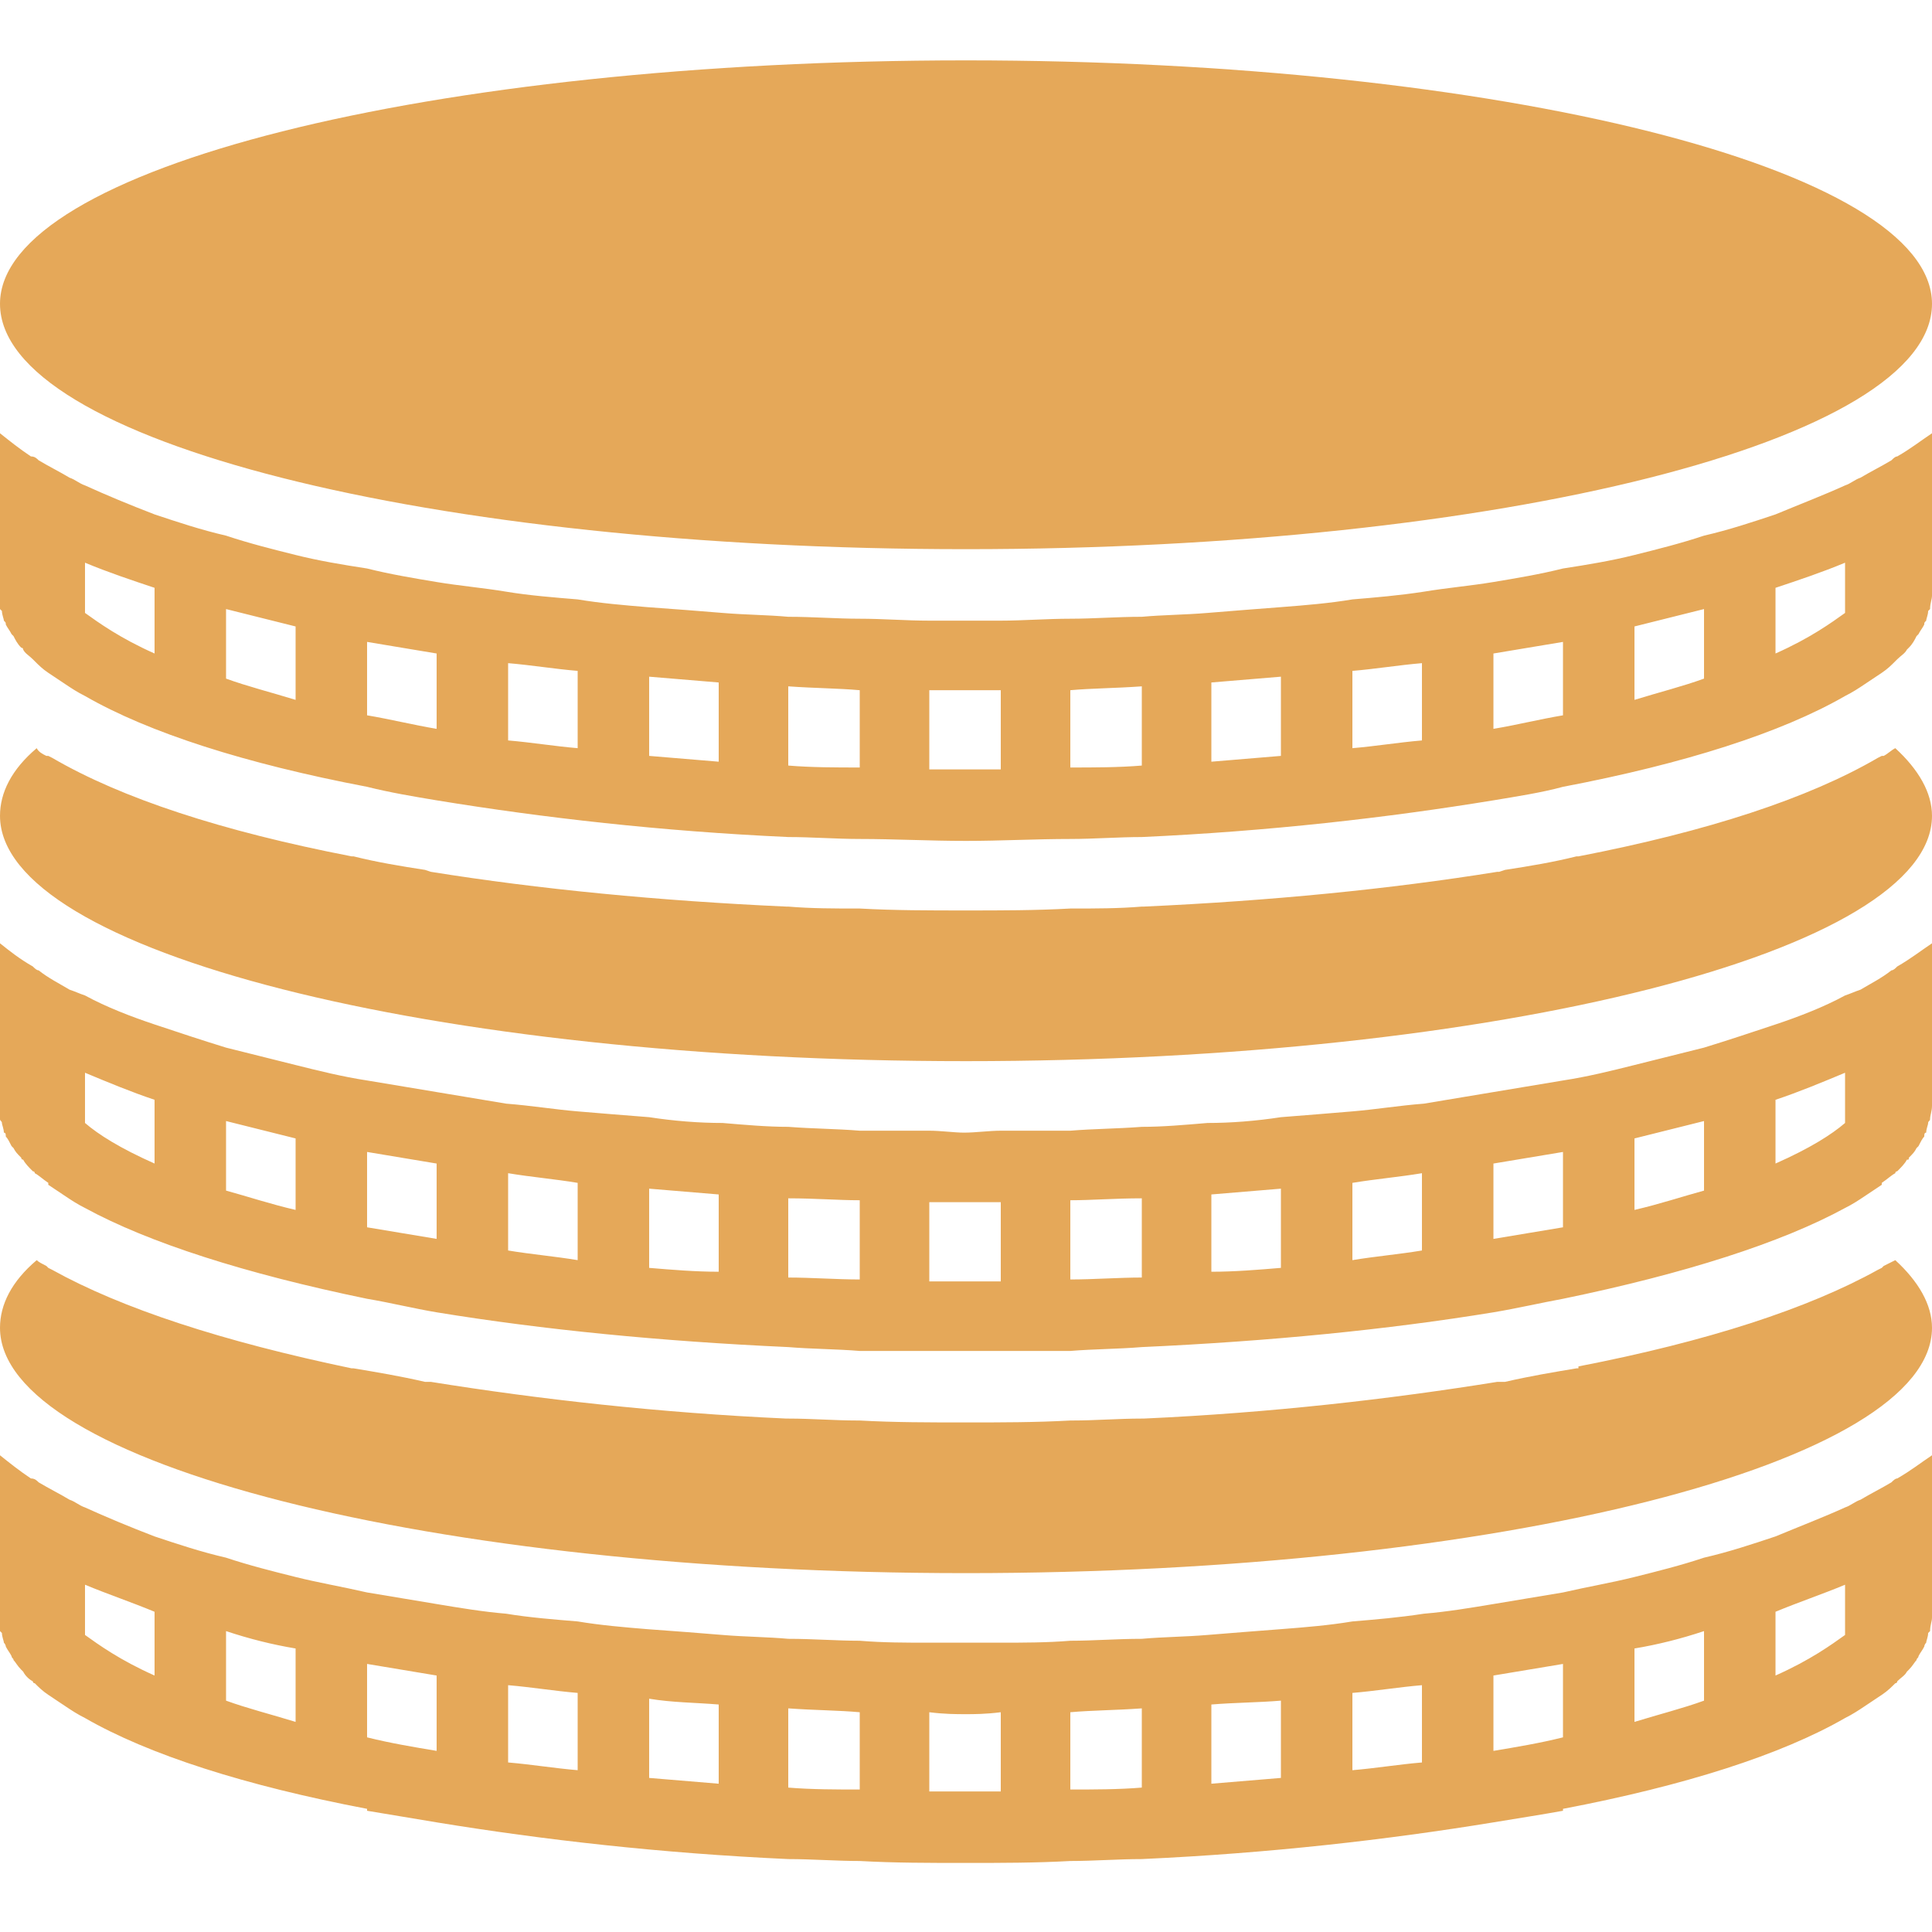
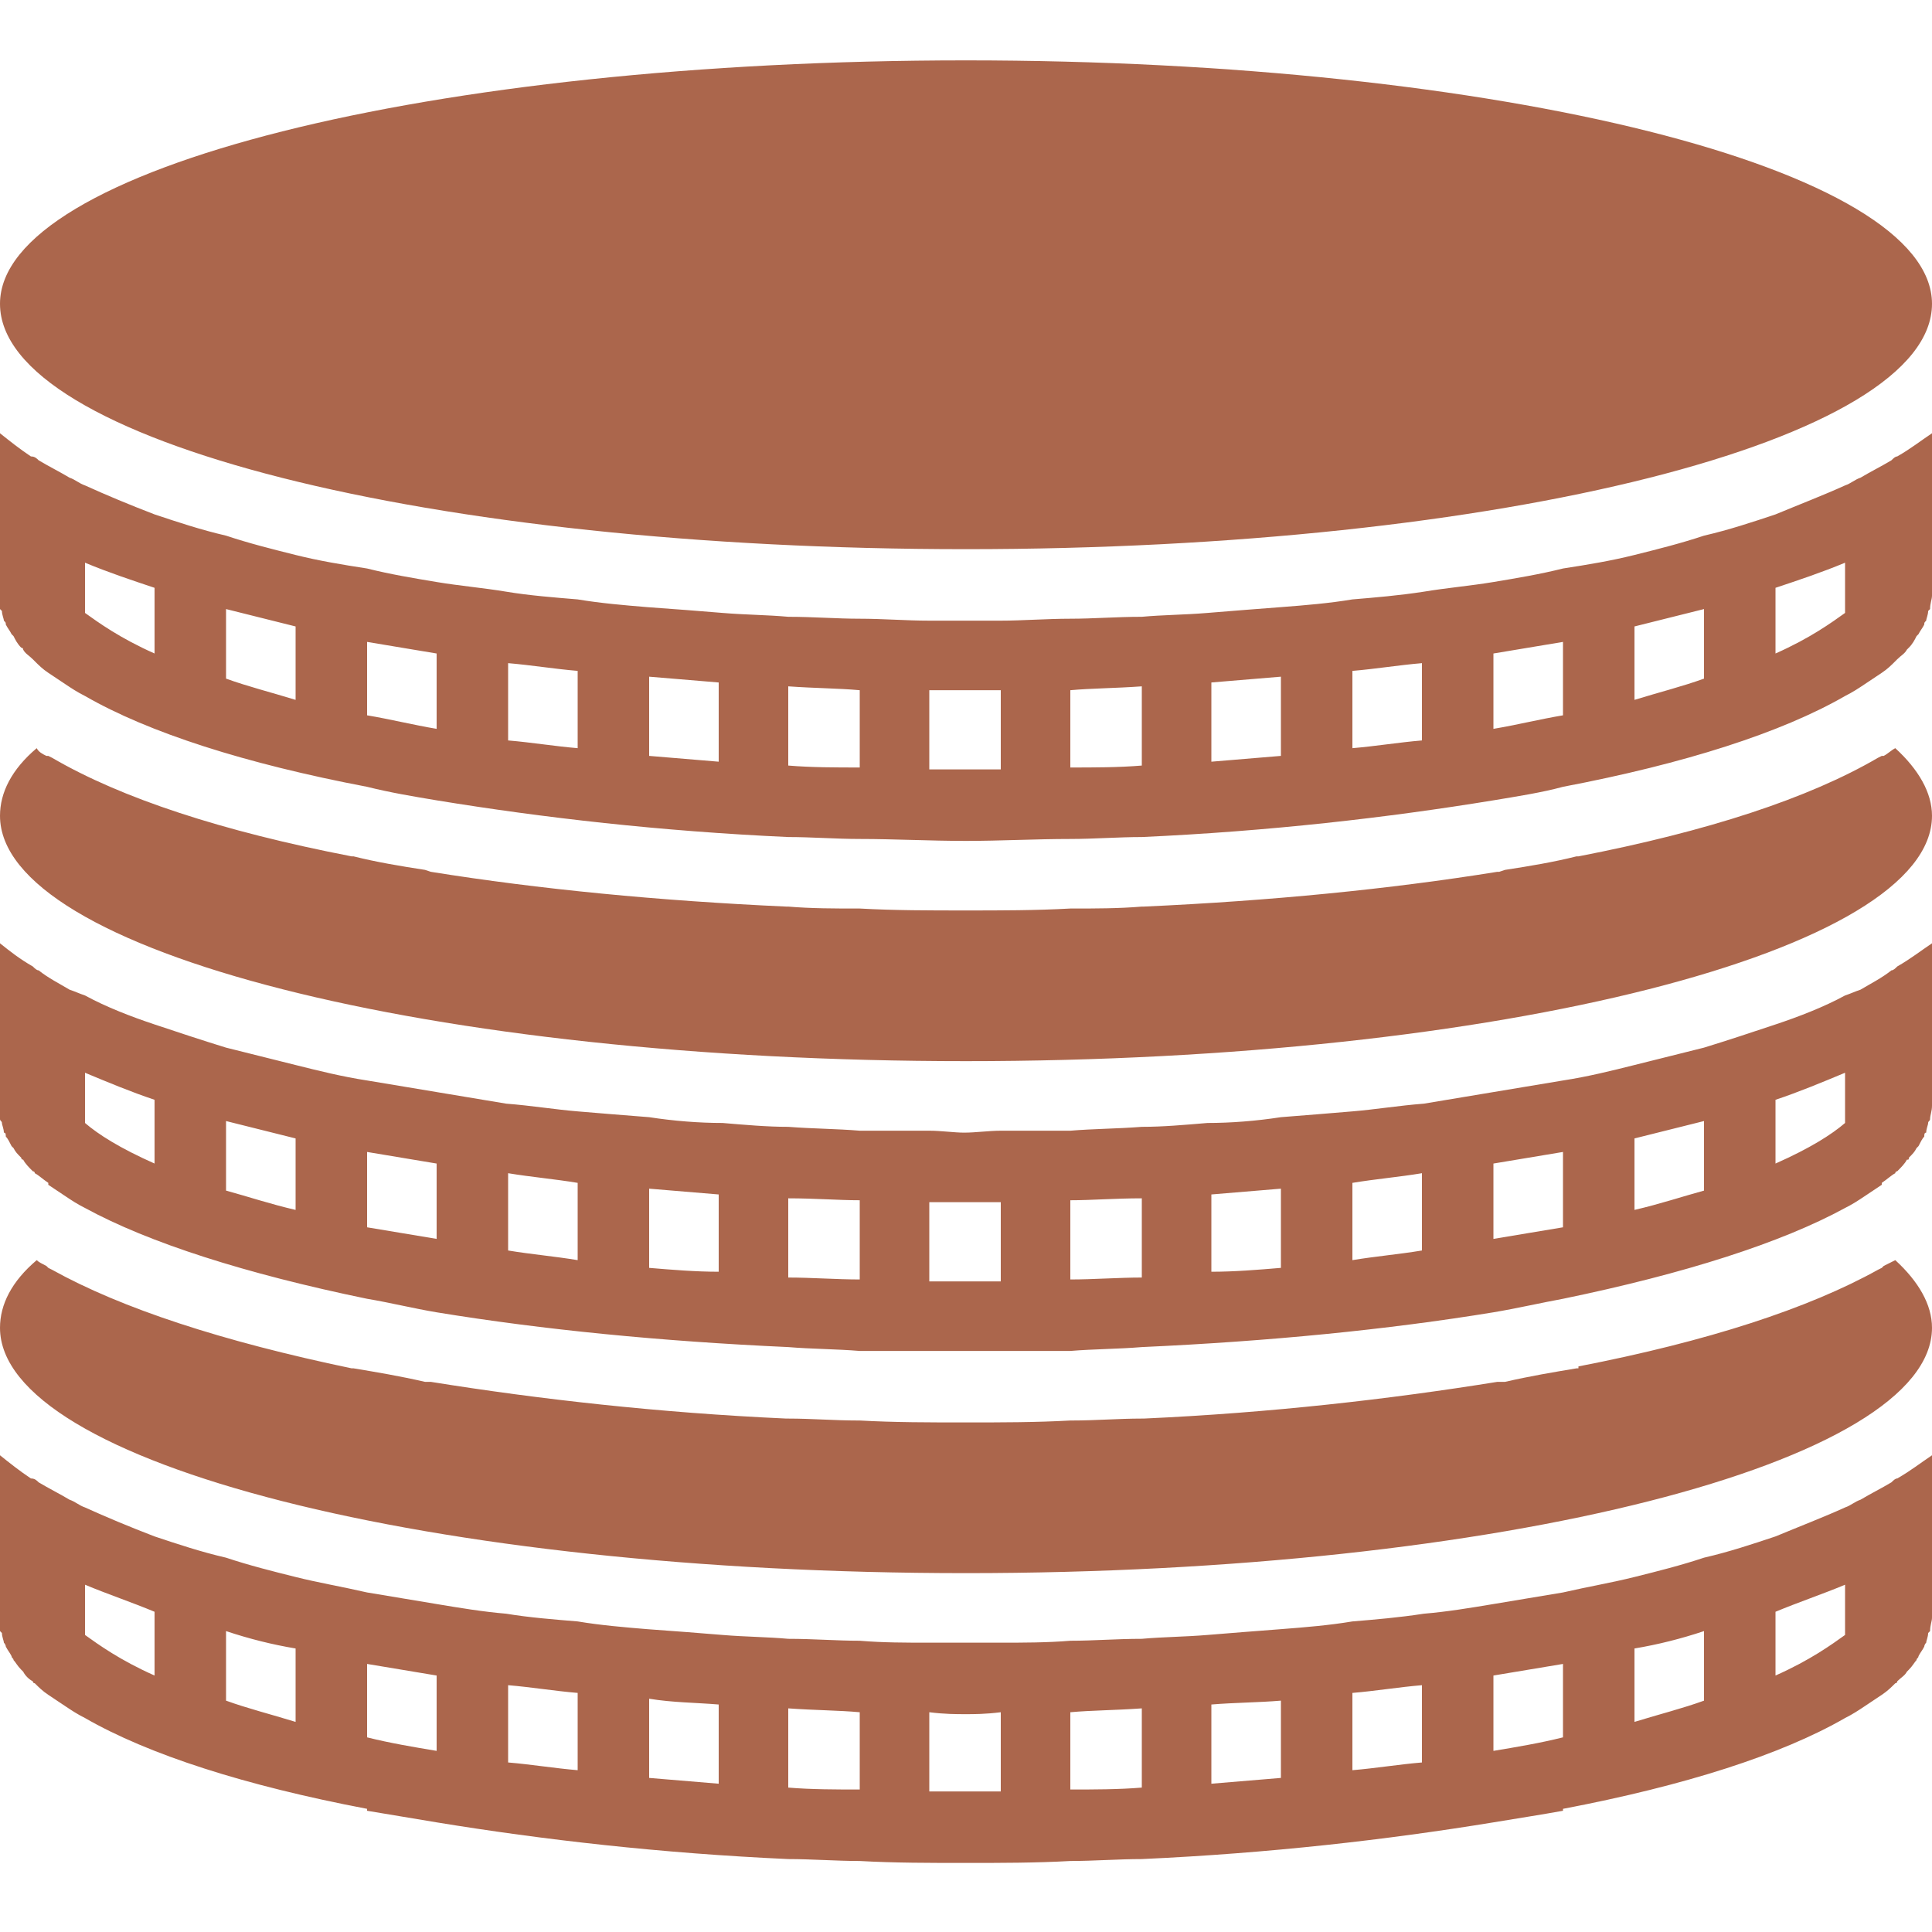
<svg xmlns="http://www.w3.org/2000/svg" version="1.1" baseProfile="basic" x="0px" y="0px" width="64px" height="64px" viewBox="0 0 64 64" xml:space="preserve">
-   <path transform="matrix(0.064,0,0,0.064,0,2)" stroke="none" style="fill:#E5A859" d="M 1000 126 C 1000 197 776 253 500 253 C 223 253 0 197 0 126 C 0 56 223 0 500 0 C 776 0 1000 56 1000 126 M 979 207 C 974 210 968 213 963 216 C 960 217 958 219 955 220 C 944 225 931 230 919 235 C 907 239 895 243 882 246 C 870 250 858 253 846 256 C 834 259 822 261 809 263 C 797 266 785 268 773 270 C 761 272 749 273 737 275 C 724 277 712 278 700 279 C 688 281 676 282 663 283 C 650 284 637 285 625 286 C 613 287 602 287 591 288 C 578 288 566 289 554 289 C 542 289 529 290 518 290 C 512 290 505 290 499 290 C 494 290 487 290 481 290 C 469 290 457 289 445 289 C 433 289 421 288 408 288 C 397 287 386 287 374 286 C 362 285 349 284 335 283 C 323 282 311 281 299 279 C 287 278 274 277 262 275 C 250 273 238 272 226 270 C 214 268 202 266 190 263 C 177 261 165 259 153 256 C 141 253 129 250 117 246 C 104 243 92 239 80 235 C 67 230 55 225 44 220 C 41 219 39 217 36 216 C 31 213 25 210 20 207 C 19 206 18 205 16 205 C 10 201 5 197 0 193 L 0 277 C 0 279 0 281 0 284 C 0 284 1 285 1 285 C 1 287 2 289 2 290 C 3 291 3 291 3 292 C 4 294 5 295 6 297 C 6 297 7 298 7 298 C 8 300 9 302 11 304 C 11 304 12 304 12 305 C 13 307 15 308 17 310 C 17 310 18 311 18 311 C 20 313 22 315 25 317 C 25 317 25 317 25 317 C 28 319 31 321 34 323 C 34 323 34 323 34 323 C 37 325 40 327 44 329 C 44 329 44 329 44 329 C 77 348 127 364 190 376 C 190 376 190 376 190 376 C 202 379 214 381 226 383 C 226 383 226 383 226 383 C 281 392 342 399 408 402 C 408 402 408 402 408 402 C 420 402 433 403 445 403 C 445 403 445 403 445 403 C 463 403 481 404 500 404 C 518 404 536 403 554 403 C 554 403 554 403 554 403 C 566 403 579 402 591 402 C 591 402 591 402 591 402 C 657 399 718 392 773 383 C 773 383 773 383 773 383 C 785 381 798 379 809 376 C 809 376 809 376 809 376 C 872 364 922 348 955 329 C 955 329 955 329 955 329 C 959 327 962 325 965 323 C 965 323 965 323 965 323 C 968 321 971 319 974 317 C 974 317 974 317 974 317 C 977 315 979 313 981 311 C 981 311 982 310 982 310 C 984 308 986 307 987 305 C 988 304 988 304 988 304 C 990 302 991 300 992 298 C 992 298 993 297 993 297 C 994 295 995 294 996 292 C 996 291 996 291 997 290 C 997 289 998 287 998 285 C 998 285 999 284 999 284 C 999 281 1000 279 1000 277 L 1000 193 C 994 197 989 201 982 205 C 981 205 980 206 979 207 z M 80 307 C 62 299 51 291 44 286 L 44 260 C 56 265 68 269 80 273 L 80 307 z M 153 331 C 140 327 128 324 117 320 L 117 284 C 129 287 141 290 153 293 L 153 331 z M 226 346 C 214 344 202 341 190 339 L 190 301 C 202 303 214 305 226 307 L 226 346 z M 299 356 C 287 355 275 353 263 352 L 263 312 C 275 313 287 315 299 316 L 299 356 z M 372 363 C 360 362 348 361 336 360 L 336 319 C 348 320 360 321 372 322 L 372 363 z M 445 366 C 433 366 420 366 408 365 L 408 324 C 422 325 434 325 445 326 L 445 366 z M 518 367 C 512 367 506 367 500 367 C 493 367 487 367 481 367 L 481 326 C 489 326 495 326 500 326 C 504 326 510 326 518 326 L 518 367 z M 591 365 C 579 366 566 366 554 366 L 554 326 C 565 325 577 325 591 324 L 591 365 z M 663 360 C 651 361 639 362 627 363 L 627 322 C 639 321 651 320 663 319 L 663 360 z M 736 352 C 724 353 712 355 700 356 L 700 316 C 712 315 724 313 736 312 L 736 352 z M 809 339 C 797 341 785 344 773 346 L 773 307 C 785 305 797 303 809 301 L 809 339 z M 882 320 C 871 324 859 327 846 331 L 846 293 C 858 290 870 287 882 284 L 882 320 z M 955 286 C 948 291 937 299 919 307 L 919 273 C 931 269 943 265 955 260 L 955 286 z M 975 360 L 974 360 L 972 361 C 936 382 884 399 817 412 L 817 412 L 816 412 C 804 415 792 417 779 419 L 776 420 L 775 420 C 719 429 658 435 592 438 L 591 438 L 591 438 C 579 439 567 439 555 439 L 554 439 C 536 440 518 440 500 440 C 481 440 463 440 445 439 L 444 439 L 444 439 C 432 439 420 439 408 438 L 407 438 L 407 438 C 341 435 279 429 223 420 L 223 420 L 220 419 C 207 417 195 415 183 412 L 182 412 L 182 412 C 115 399 63 382 27 361 L 25 360 L 24 360 C 22 359 20 358 19 356 C 6 367 0 379 0 391 C 0 461 223 518 500 518 C 776 518 1000 461 1000 391 C 1000 379 993 367 981 356 C 979 357 977 359 975 360 z M 979 471 C 974 475 968 478 963 481 C 960 482 958 483 955 484 C 944 490 931 495 919 499 C 907 503 895 507 882 511 C 870 514 858 517 846 520 C 834 523 822 526 809 528 C 797 530 785 532 773 534 C 761 536 749 538 737 540 C 724 541 712 543 700 544 C 688 545 676 546 663 547 C 650 549 637 550 625 550 C 613 551 602 552 591 552 C 578 553 566 553 554 554 C 542 554 530 554 518 554 C 512 554 505 555 499 555 C 494 555 487 554 481 554 C 469 554 457 554 445 554 C 433 553 421 553 408 552 C 397 552 386 551 374 550 C 362 550 349 549 336 547 C 323 546 311 545 299 544 C 287 543 275 541 262 540 C 250 538 238 536 226 534 C 214 532 202 530 190 528 C 177 526 165 523 153 520 C 141 517 129 514 117 511 C 104 507 92 503 80 499 C 68 495 55 490 44 484 C 41 483 39 482 36 481 C 31 478 25 475 20 471 C 19 471 18 470 17 469 C 10 465 5 461 0 457 L 0 541 C 0 544 0 546 0 548 C 0 549 1 549 1 550 C 1 551 2 553 2 555 C 3 555 3 556 3 557 C 4 558 5 560 6 562 C 6 562 7 563 7 563 C 8 565 9 566 11 568 C 11 569 12 569 12 569 C 13 571 15 573 17 575 C 17 575 18 575 18 576 C 20 577 22 579 25 581 C 25 581 25 582 25 582 C 28 584 31 586 34 588 C 34 588 34 588 34 588 C 37 590 40 592 44 594 C 44 594 44 594 44 594 C 77 612 127 628 190 641 C 190 641 190 641 190 641 C 202 643 214 646 226 648 C 226 648 226 648 226 648 C 281 657 342 663 408 666 C 408 666 408 666 408 666 C 420 667 433 667 445 668 C 445 668 445 668 445 668 C 463 668 481 668 500 668 C 518 668 536 668 554 668 C 554 668 554 668 554 668 C 566 667 579 667 591 666 C 591 666 591 666 591 666 C 657 663 718 657 773 648 C 773 648 773 648 773 648 C 785 646 798 643 809 641 C 809 641 809 641 809 641 C 872 628 922 612 955 594 C 955 594 955 594 955 594 C 959 592 962 590 965 588 C 965 588 965 588 965 588 C 968 586 971 584 974 582 C 974 581 974 581 974 581 C 977 579 979 577 981 576 C 981 575 982 575 982 575 C 984 573 986 571 987 569 C 988 569 988 569 988 568 C 990 566 991 565 992 563 C 992 563 993 562 993 562 C 994 560 995 558 996 557 C 996 556 996 555 997 555 C 997 553 998 551 998 550 C 998 549 999 549 999 548 C 999 546 1000 544 1000 541 L 1000 457 C 994 461 989 465 982 469 C 981 470 980 471 979 471 z M 80 571 C 62 563 51 556 44 550 L 44 524 C 56 529 68 534 80 538 L 80 571 z M 153 595 C 140 592 128 588 117 585 L 117 549 C 129 552 141 555 153 558 L 153 595 z M 226 610 C 214 608 202 606 190 604 L 190 565 C 202 567 214 569 226 571 L 226 610 z M 299 621 C 287 619 275 618 263 616 L 263 576 C 275 578 287 579 299 581 L 299 621 z M 372 627 C 360 627 348 626 336 625 L 336 584 C 348 585 360 586 372 587 L 372 627 z M 445 631 C 433 631 420 630 408 630 L 408 589 C 422 589 434 590 445 590 L 445 631 z M 518 632 C 512 632 506 632 500 632 C 493 632 487 632 481 632 L 481 591 C 489 591 495 591 500 591 C 504 591 510 591 518 591 L 518 632 z M 591 630 C 579 630 566 631 554 631 L 554 590 C 565 590 577 589 591 589 L 591 630 z M 663 625 C 651 626 639 627 627 627 L 627 587 C 639 586 651 585 663 584 L 663 625 z M 736 616 C 724 618 712 619 700 621 L 700 581 C 712 579 724 578 736 576 L 736 616 z M 809 604 C 797 606 785 608 773 610 L 773 571 C 785 569 797 567 809 565 L 809 604 z M 882 585 C 871 588 859 592 846 595 L 846 558 C 858 555 870 552 882 549 L 882 585 z M 955 550 C 948 556 937 563 919 571 L 919 538 C 931 534 943 529 955 524 L 955 550 z M 975 624 L 974 625 L 972 626 C 936 646 884 663 817 676 L 817 677 L 816 677 C 804 679 792 681 779 684 L 776 684 L 775 684 C 719 693 658 700 592 703 L 591 703 L 591 703 C 579 703 567 704 555 704 L 554 704 C 536 705 518 705 500 705 C 481 705 463 705 445 704 L 444 704 L 444 704 C 432 704 420 703 408 703 L 407 703 L 407 703 C 341 700 279 693 223 684 L 223 684 L 220 684 C 207 681 195 679 183 677 L 182 677 L 182 677 C 115 663 63 646 27 626 L 25 625 L 24 624 C 22 623 20 622 19 621 C 6 632 0 644 0 656 C 0 726 223 783 500 783 C 776 783 1000 726 1000 656 C 1000 644 993 632 981 621 C 979 622 977 623 975 624 z M 979 736 C 974 739 968 742 963 745 C 960 746 958 748 955 749 C 944 754 931 759 919 764 C 907 768 895 772 882 775 C 870 779 858 782 846 785 C 834 788 822 790 809 793 C 797 795 785 797 773 799 C 761 801 749 803 737 804 C 724 806 712 807 700 808 C 688 810 676 811 663 812 C 650 813 637 814 625 815 C 613 816 602 816 591 817 C 578 817 566 818 554 818 C 542 819 529 819 518 819 C 512 819 505 819 499 819 C 494 819 487 819 481 819 C 469 819 457 819 445 818 C 433 818 421 817 408 817 C 397 816 386 816 374 815 C 362 814 349 813 335 812 C 323 811 311 810 299 808 C 287 807 274 806 262 804 C 250 803 238 801 226 799 C 214 797 202 795 190 793 C 177 790 165 788 153 785 C 141 782 129 779 117 775 C 104 772 92 768 80 764 C 67 759 55 754 44 749 C 41 748 39 746 36 745 C 31 742 25 739 20 736 C 19 735 18 734 16 734 C 10 730 5 726 0 722 L 0 806 C 0 808 0 810 0 813 C 0 813 1 814 1 814 C 1 816 2 818 2 819 C 3 820 3 821 3 821 C 4 823 5 824 6 826 C 6 827 7 827 7 828 C 8 829 9 831 11 833 C 11 833 12 834 12 834 C 13 836 15 838 17 839 C 17 840 18 840 18 840 C 20 842 22 844 25 846 C 25 846 25 846 25 846 C 28 848 31 850 34 852 C 34 852 34 852 34 852 C 37 854 40 856 44 858 C 44 858 44 858 44 858 C 77 877 127 893 190 905 C 190 906 190 906 190 906 C 202 908 214 910 226 912 C 226 912 226 912 226 912 C 281 921 342 928 408 931 C 408 931 408 931 408 931 C 420 931 433 932 445 932 C 445 932 445 932 445 932 C 463 933 481 933 500 933 C 518 933 536 933 554 932 C 554 932 554 932 554 932 C 566 932 579 931 591 931 C 591 931 591 931 591 931 C 657 928 718 921 773 912 C 773 912 773 912 773 912 C 785 910 798 908 809 906 C 809 905 809 905 809 905 C 872 893 922 877 955 858 C 955 858 955 858 955 858 C 959 856 962 854 965 852 C 965 852 965 852 965 852 C 968 850 971 848 974 846 C 974 846 974 846 974 846 C 977 844 979 842 981 840 C 981 840 982 840 982 839 C 984 837 986 836 987 834 C 988 833 988 833 988 833 C 990 831 991 829 992 828 C 992 827 993 827 993 826 C 994 824 995 823 996 821 C 996 821 996 820 997 819 C 997 818 998 816 998 814 C 998 814 999 813 999 813 C 999 810 1000 808 1000 806 L 1000 722 C 994 726 989 730 982 734 C 981 734 980 735 979 736 z M 80 836 C 62 828 51 820 44 815 L 44 789 C 56 794 68 798 80 803 L 80 836 z M 153 860 C 140 856 128 853 117 849 L 117 813 C 129 817 141 820 153 822 L 153 860 z M 226 875 C 214 873 202 871 190 868 L 190 830 C 202 832 214 834 226 836 L 226 875 z M 299 885 C 287 884 275 882 263 881 L 263 841 C 275 842 287 844 299 845 L 299 885 z M 372 892 C 360 891 348 890 336 889 L 336 848 C 348 850 360 850 372 851 L 372 892 z M 445 895 C 433 895 420 895 408 894 L 408 853 C 422 854 434 854 445 855 L 445 895 z M 518 896 C 512 896 506 896 500 896 C 493 896 487 896 481 896 L 481 855 C 489 856 495 856 500 856 C 504 856 510 856 518 855 L 518 896 z M 591 894 C 579 895 566 895 554 895 L 554 855 C 565 854 577 854 591 853 L 591 894 z M 663 889 C 651 890 639 891 627 892 L 627 851 C 639 850 651 850 663 849 L 663 889 z M 736 881 C 724 882 712 884 700 885 L 700 845 C 712 844 724 842 736 841 L 736 881 z M 809 868 C 797 871 785 873 773 875 L 773 836 C 785 834 797 832 809 830 L 809 868 z M 882 849 C 871 853 859 856 846 860 L 846 822 C 858 820 870 817 882 813 L 882 849 z M 955 815 C 948 820 937 828 919 836 L 919 803 C 931 798 943 794 955 789 L 955 815 z" />
+   <path transform="matrix(0.064,0,0,0.064,0,2)" stroke="none" style="fill:#AB664C" d="M 1000 126 C 1000 197 776 253 500 253 C 223 253 0 197 0 126 C 0 56 223 0 500 0 C 776 0 1000 56 1000 126 M 979 207 C 974 210 968 213 963 216 C 960 217 958 219 955 220 C 944 225 931 230 919 235 C 907 239 895 243 882 246 C 870 250 858 253 846 256 C 834 259 822 261 809 263 C 797 266 785 268 773 270 C 761 272 749 273 737 275 C 724 277 712 278 700 279 C 688 281 676 282 663 283 C 650 284 637 285 625 286 C 613 287 602 287 591 288 C 578 288 566 289 554 289 C 542 289 529 290 518 290 C 512 290 505 290 499 290 C 494 290 487 290 481 290 C 469 290 457 289 445 289 C 433 289 421 288 408 288 C 397 287 386 287 374 286 C 362 285 349 284 335 283 C 323 282 311 281 299 279 C 287 278 274 277 262 275 C 250 273 238 272 226 270 C 214 268 202 266 190 263 C 177 261 165 259 153 256 C 141 253 129 250 117 246 C 104 243 92 239 80 235 C 67 230 55 225 44 220 C 41 219 39 217 36 216 C 31 213 25 210 20 207 C 19 206 18 205 16 205 C 10 201 5 197 0 193 L 0 277 C 0 279 0 281 0 284 C 0 284 1 285 1 285 C 1 287 2 289 2 290 C 3 291 3 291 3 292 C 4 294 5 295 6 297 C 6 297 7 298 7 298 C 8 300 9 302 11 304 C 11 304 12 304 12 305 C 13 307 15 308 17 310 C 17 310 18 311 18 311 C 20 313 22 315 25 317 C 25 317 25 317 25 317 C 28 319 31 321 34 323 C 34 323 34 323 34 323 C 37 325 40 327 44 329 C 44 329 44 329 44 329 C 77 348 127 364 190 376 C 190 376 190 376 190 376 C 202 379 214 381 226 383 C 226 383 226 383 226 383 C 281 392 342 399 408 402 C 408 402 408 402 408 402 C 420 402 433 403 445 403 C 445 403 445 403 445 403 C 463 403 481 404 500 404 C 518 404 536 403 554 403 C 554 403 554 403 554 403 C 566 403 579 402 591 402 C 591 402 591 402 591 402 C 657 399 718 392 773 383 C 773 383 773 383 773 383 C 785 381 798 379 809 376 C 809 376 809 376 809 376 C 872 364 922 348 955 329 C 955 329 955 329 955 329 C 959 327 962 325 965 323 C 965 323 965 323 965 323 C 968 321 971 319 974 317 C 974 317 974 317 974 317 C 977 315 979 313 981 311 C 981 311 982 310 982 310 C 984 308 986 307 987 305 C 988 304 988 304 988 304 C 990 302 991 300 992 298 C 992 298 993 297 993 297 C 994 295 995 294 996 292 C 996 291 996 291 997 290 C 997 289 998 287 998 285 C 998 285 999 284 999 284 C 999 281 1000 279 1000 277 L 1000 193 C 994 197 989 201 982 205 C 981 205 980 206 979 207 z M 80 307 C 62 299 51 291 44 286 L 44 260 C 56 265 68 269 80 273 L 80 307 z M 153 331 C 140 327 128 324 117 320 L 117 284 C 129 287 141 290 153 293 L 153 331 z M 226 346 C 214 344 202 341 190 339 L 190 301 C 202 303 214 305 226 307 L 226 346 z M 299 356 C 287 355 275 353 263 352 L 263 312 C 275 313 287 315 299 316 L 299 356 z M 372 363 C 360 362 348 361 336 360 L 336 319 C 348 320 360 321 372 322 L 372 363 z M 445 366 C 433 366 420 366 408 365 L 408 324 C 422 325 434 325 445 326 L 445 366 z M 518 367 C 512 367 506 367 500 367 C 493 367 487 367 481 367 L 481 326 C 489 326 495 326 500 326 C 504 326 510 326 518 326 L 518 367 z M 591 365 C 579 366 566 366 554 366 L 554 326 C 565 325 577 325 591 324 L 591 365 z M 663 360 C 651 361 639 362 627 363 L 627 322 C 639 321 651 320 663 319 L 663 360 z M 736 352 C 724 353 712 355 700 356 L 700 316 C 712 315 724 313 736 312 L 736 352 z M 809 339 C 797 341 785 344 773 346 L 773 307 C 785 305 797 303 809 301 L 809 339 z M 882 320 C 871 324 859 327 846 331 L 846 293 C 858 290 870 287 882 284 L 882 320 z M 955 286 C 948 291 937 299 919 307 L 919 273 C 931 269 943 265 955 260 L 955 286 z M 975 360 L 974 360 L 972 361 C 936 382 884 399 817 412 L 817 412 L 816 412 C 804 415 792 417 779 419 L 776 420 L 775 420 C 719 429 658 435 592 438 L 591 438 L 591 438 C 579 439 567 439 555 439 L 554 439 C 536 440 518 440 500 440 C 481 440 463 440 445 439 L 444 439 L 444 439 C 432 439 420 439 408 438 L 407 438 L 407 438 C 341 435 279 429 223 420 L 223 420 L 220 419 C 207 417 195 415 183 412 L 182 412 L 182 412 C 115 399 63 382 27 361 L 25 360 L 24 360 C 22 359 20 358 19 356 C 6 367 0 379 0 391 C 0 461 223 518 500 518 C 776 518 1000 461 1000 391 C 1000 379 993 367 981 356 C 979 357 977 359 975 360 z M 979 471 C 974 475 968 478 963 481 C 960 482 958 483 955 484 C 944 490 931 495 919 499 C 907 503 895 507 882 511 C 870 514 858 517 846 520 C 834 523 822 526 809 528 C 797 530 785 532 773 534 C 761 536 749 538 737 540 C 724 541 712 543 700 544 C 688 545 676 546 663 547 C 650 549 637 550 625 550 C 613 551 602 552 591 552 C 578 553 566 553 554 554 C 542 554 530 554 518 554 C 512 554 505 555 499 555 C 494 555 487 554 481 554 C 469 554 457 554 445 554 C 433 553 421 553 408 552 C 397 552 386 551 374 550 C 362 550 349 549 336 547 C 323 546 311 545 299 544 C 287 543 275 541 262 540 C 250 538 238 536 226 534 C 214 532 202 530 190 528 C 177 526 165 523 153 520 C 141 517 129 514 117 511 C 104 507 92 503 80 499 C 68 495 55 490 44 484 C 41 483 39 482 36 481 C 31 478 25 475 20 471 C 19 471 18 470 17 469 C 10 465 5 461 0 457 L 0 541 C 0 544 0 546 0 548 C 0 549 1 549 1 550 C 1 551 2 553 2 555 C 3 555 3 556 3 557 C 4 558 5 560 6 562 C 6 562 7 563 7 563 C 8 565 9 566 11 568 C 11 569 12 569 12 569 C 13 571 15 573 17 575 C 17 575 18 575 18 576 C 20 577 22 579 25 581 C 25 581 25 582 25 582 C 28 584 31 586 34 588 C 34 588 34 588 34 588 C 37 590 40 592 44 594 C 44 594 44 594 44 594 C 77 612 127 628 190 641 C 190 641 190 641 190 641 C 202 643 214 646 226 648 C 226 648 226 648 226 648 C 281 657 342 663 408 666 C 408 666 408 666 408 666 C 420 667 433 667 445 668 C 445 668 445 668 445 668 C 463 668 481 668 500 668 C 518 668 536 668 554 668 C 554 668 554 668 554 668 C 566 667 579 667 591 666 C 591 666 591 666 591 666 C 657 663 718 657 773 648 C 773 648 773 648 773 648 C 785 646 798 643 809 641 C 809 641 809 641 809 641 C 872 628 922 612 955 594 C 955 594 955 594 955 594 C 959 592 962 590 965 588 C 965 588 965 588 965 588 C 968 586 971 584 974 582 C 974 581 974 581 974 581 C 977 579 979 577 981 576 C 981 575 982 575 982 575 C 984 573 986 571 987 569 C 988 569 988 569 988 568 C 990 566 991 565 992 563 C 992 563 993 562 993 562 C 994 560 995 558 996 557 C 996 556 996 555 997 555 C 997 553 998 551 998 550 C 998 549 999 549 999 548 C 999 546 1000 544 1000 541 L 1000 457 C 994 461 989 465 982 469 C 981 470 980 471 979 471 z M 80 571 C 62 563 51 556 44 550 L 44 524 C 56 529 68 534 80 538 L 80 571 z M 153 595 C 140 592 128 588 117 585 L 117 549 C 129 552 141 555 153 558 L 153 595 z M 226 610 C 214 608 202 606 190 604 L 190 565 C 202 567 214 569 226 571 L 226 610 z M 299 621 C 287 619 275 618 263 616 L 263 576 C 275 578 287 579 299 581 L 299 621 z M 372 627 C 360 627 348 626 336 625 L 336 584 C 348 585 360 586 372 587 L 372 627 z M 445 631 C 433 631 420 630 408 630 L 408 589 C 422 589 434 590 445 590 L 445 631 z M 518 632 C 512 632 506 632 500 632 C 493 632 487 632 481 632 L 481 591 C 489 591 495 591 500 591 C 504 591 510 591 518 591 L 518 632 z M 591 630 C 579 630 566 631 554 631 L 554 590 C 565 590 577 589 591 589 L 591 630 z M 663 625 C 651 626 639 627 627 627 L 627 587 C 639 586 651 585 663 584 L 663 625 z M 736 616 C 724 618 712 619 700 621 L 700 581 C 712 579 724 578 736 576 L 736 616 z M 809 604 C 797 606 785 608 773 610 L 773 571 C 785 569 797 567 809 565 L 809 604 z M 882 585 C 871 588 859 592 846 595 L 846 558 C 858 555 870 552 882 549 L 882 585 z M 955 550 C 948 556 937 563 919 571 L 919 538 C 931 534 943 529 955 524 L 955 550 z M 975 624 L 974 625 L 972 626 C 936 646 884 663 817 676 L 817 677 L 816 677 C 804 679 792 681 779 684 L 776 684 L 775 684 C 719 693 658 700 592 703 L 591 703 L 591 703 C 579 703 567 704 555 704 L 554 704 C 536 705 518 705 500 705 C 481 705 463 705 445 704 L 444 704 L 444 704 C 432 704 420 703 408 703 L 407 703 L 407 703 C 341 700 279 693 223 684 L 223 684 L 220 684 C 207 681 195 679 183 677 L 182 677 L 182 677 C 115 663 63 646 27 626 L 25 625 L 24 624 C 22 623 20 622 19 621 C 6 632 0 644 0 656 C 0 726 223 783 500 783 C 776 783 1000 726 1000 656 C 1000 644 993 632 981 621 C 979 622 977 623 975 624 z M 979 736 C 974 739 968 742 963 745 C 960 746 958 748 955 749 C 944 754 931 759 919 764 C 907 768 895 772 882 775 C 870 779 858 782 846 785 C 834 788 822 790 809 793 C 797 795 785 797 773 799 C 761 801 749 803 737 804 C 724 806 712 807 700 808 C 688 810 676 811 663 812 C 650 813 637 814 625 815 C 613 816 602 816 591 817 C 578 817 566 818 554 818 C 542 819 529 819 518 819 C 512 819 505 819 499 819 C 494 819 487 819 481 819 C 469 819 457 819 445 818 C 433 818 421 817 408 817 C 397 816 386 816 374 815 C 362 814 349 813 335 812 C 323 811 311 810 299 808 C 287 807 274 806 262 804 C 250 803 238 801 226 799 C 214 797 202 795 190 793 C 177 790 165 788 153 785 C 141 782 129 779 117 775 C 104 772 92 768 80 764 C 67 759 55 754 44 749 C 41 748 39 746 36 745 C 31 742 25 739 20 736 C 19 735 18 734 16 734 C 10 730 5 726 0 722 L 0 806 C 0 808 0 810 0 813 C 0 813 1 814 1 814 C 1 816 2 818 2 819 C 3 820 3 821 3 821 C 4 823 5 824 6 826 C 6 827 7 827 7 828 C 8 829 9 831 11 833 C 11 833 12 834 12 834 C 13 836 15 838 17 839 C 17 840 18 840 18 840 C 20 842 22 844 25 846 C 25 846 25 846 25 846 C 28 848 31 850 34 852 C 34 852 34 852 34 852 C 37 854 40 856 44 858 C 44 858 44 858 44 858 C 77 877 127 893 190 905 C 190 906 190 906 190 906 C 202 908 214 910 226 912 C 226 912 226 912 226 912 C 281 921 342 928 408 931 C 408 931 408 931 408 931 C 420 931 433 932 445 932 C 445 932 445 932 445 932 C 463 933 481 933 500 933 C 518 933 536 933 554 932 C 554 932 554 932 554 932 C 566 932 579 931 591 931 C 591 931 591 931 591 931 C 657 928 718 921 773 912 C 773 912 773 912 773 912 C 785 910 798 908 809 906 C 809 905 809 905 809 905 C 872 893 922 877 955 858 C 955 858 955 858 955 858 C 959 856 962 854 965 852 C 965 852 965 852 965 852 C 968 850 971 848 974 846 C 974 846 974 846 974 846 C 977 844 979 842 981 840 C 981 840 982 840 982 839 C 984 837 986 836 987 834 C 988 833 988 833 988 833 C 990 831 991 829 992 828 C 992 827 993 827 993 826 C 994 824 995 823 996 821 C 996 821 996 820 997 819 C 997 818 998 816 998 814 C 998 814 999 813 999 813 C 999 810 1000 808 1000 806 L 1000 722 C 994 726 989 730 982 734 C 981 734 980 735 979 736 z M 80 836 C 62 828 51 820 44 815 L 44 789 C 56 794 68 798 80 803 L 80 836 z M 153 860 C 140 856 128 853 117 849 L 117 813 C 129 817 141 820 153 822 L 153 860 z M 226 875 C 214 873 202 871 190 868 L 190 830 C 202 832 214 834 226 836 L 226 875 z M 299 885 C 287 884 275 882 263 881 L 263 841 C 275 842 287 844 299 845 L 299 885 z M 372 892 C 360 891 348 890 336 889 L 336 848 C 348 850 360 850 372 851 L 372 892 z M 445 895 C 433 895 420 895 408 894 L 408 853 C 422 854 434 854 445 855 L 445 895 z M 518 896 C 512 896 506 896 500 896 C 493 896 487 896 481 896 L 481 855 C 489 856 495 856 500 856 C 504 856 510 856 518 855 L 518 896 z M 591 894 C 579 895 566 895 554 895 L 554 855 C 565 854 577 854 591 853 L 591 894 z M 663 889 C 651 890 639 891 627 892 L 627 851 C 639 850 651 850 663 849 L 663 889 z M 736 881 C 724 882 712 884 700 885 L 700 845 C 712 844 724 842 736 841 L 736 881 z M 809 868 C 797 871 785 873 773 875 L 773 836 C 785 834 797 832 809 830 L 809 868 z M 882 849 C 871 853 859 856 846 860 L 846 822 C 858 820 870 817 882 813 L 882 849 z M 955 815 C 948 820 937 828 919 836 L 919 803 C 931 798 943 794 955 789 L 955 815 z" />
</svg>
